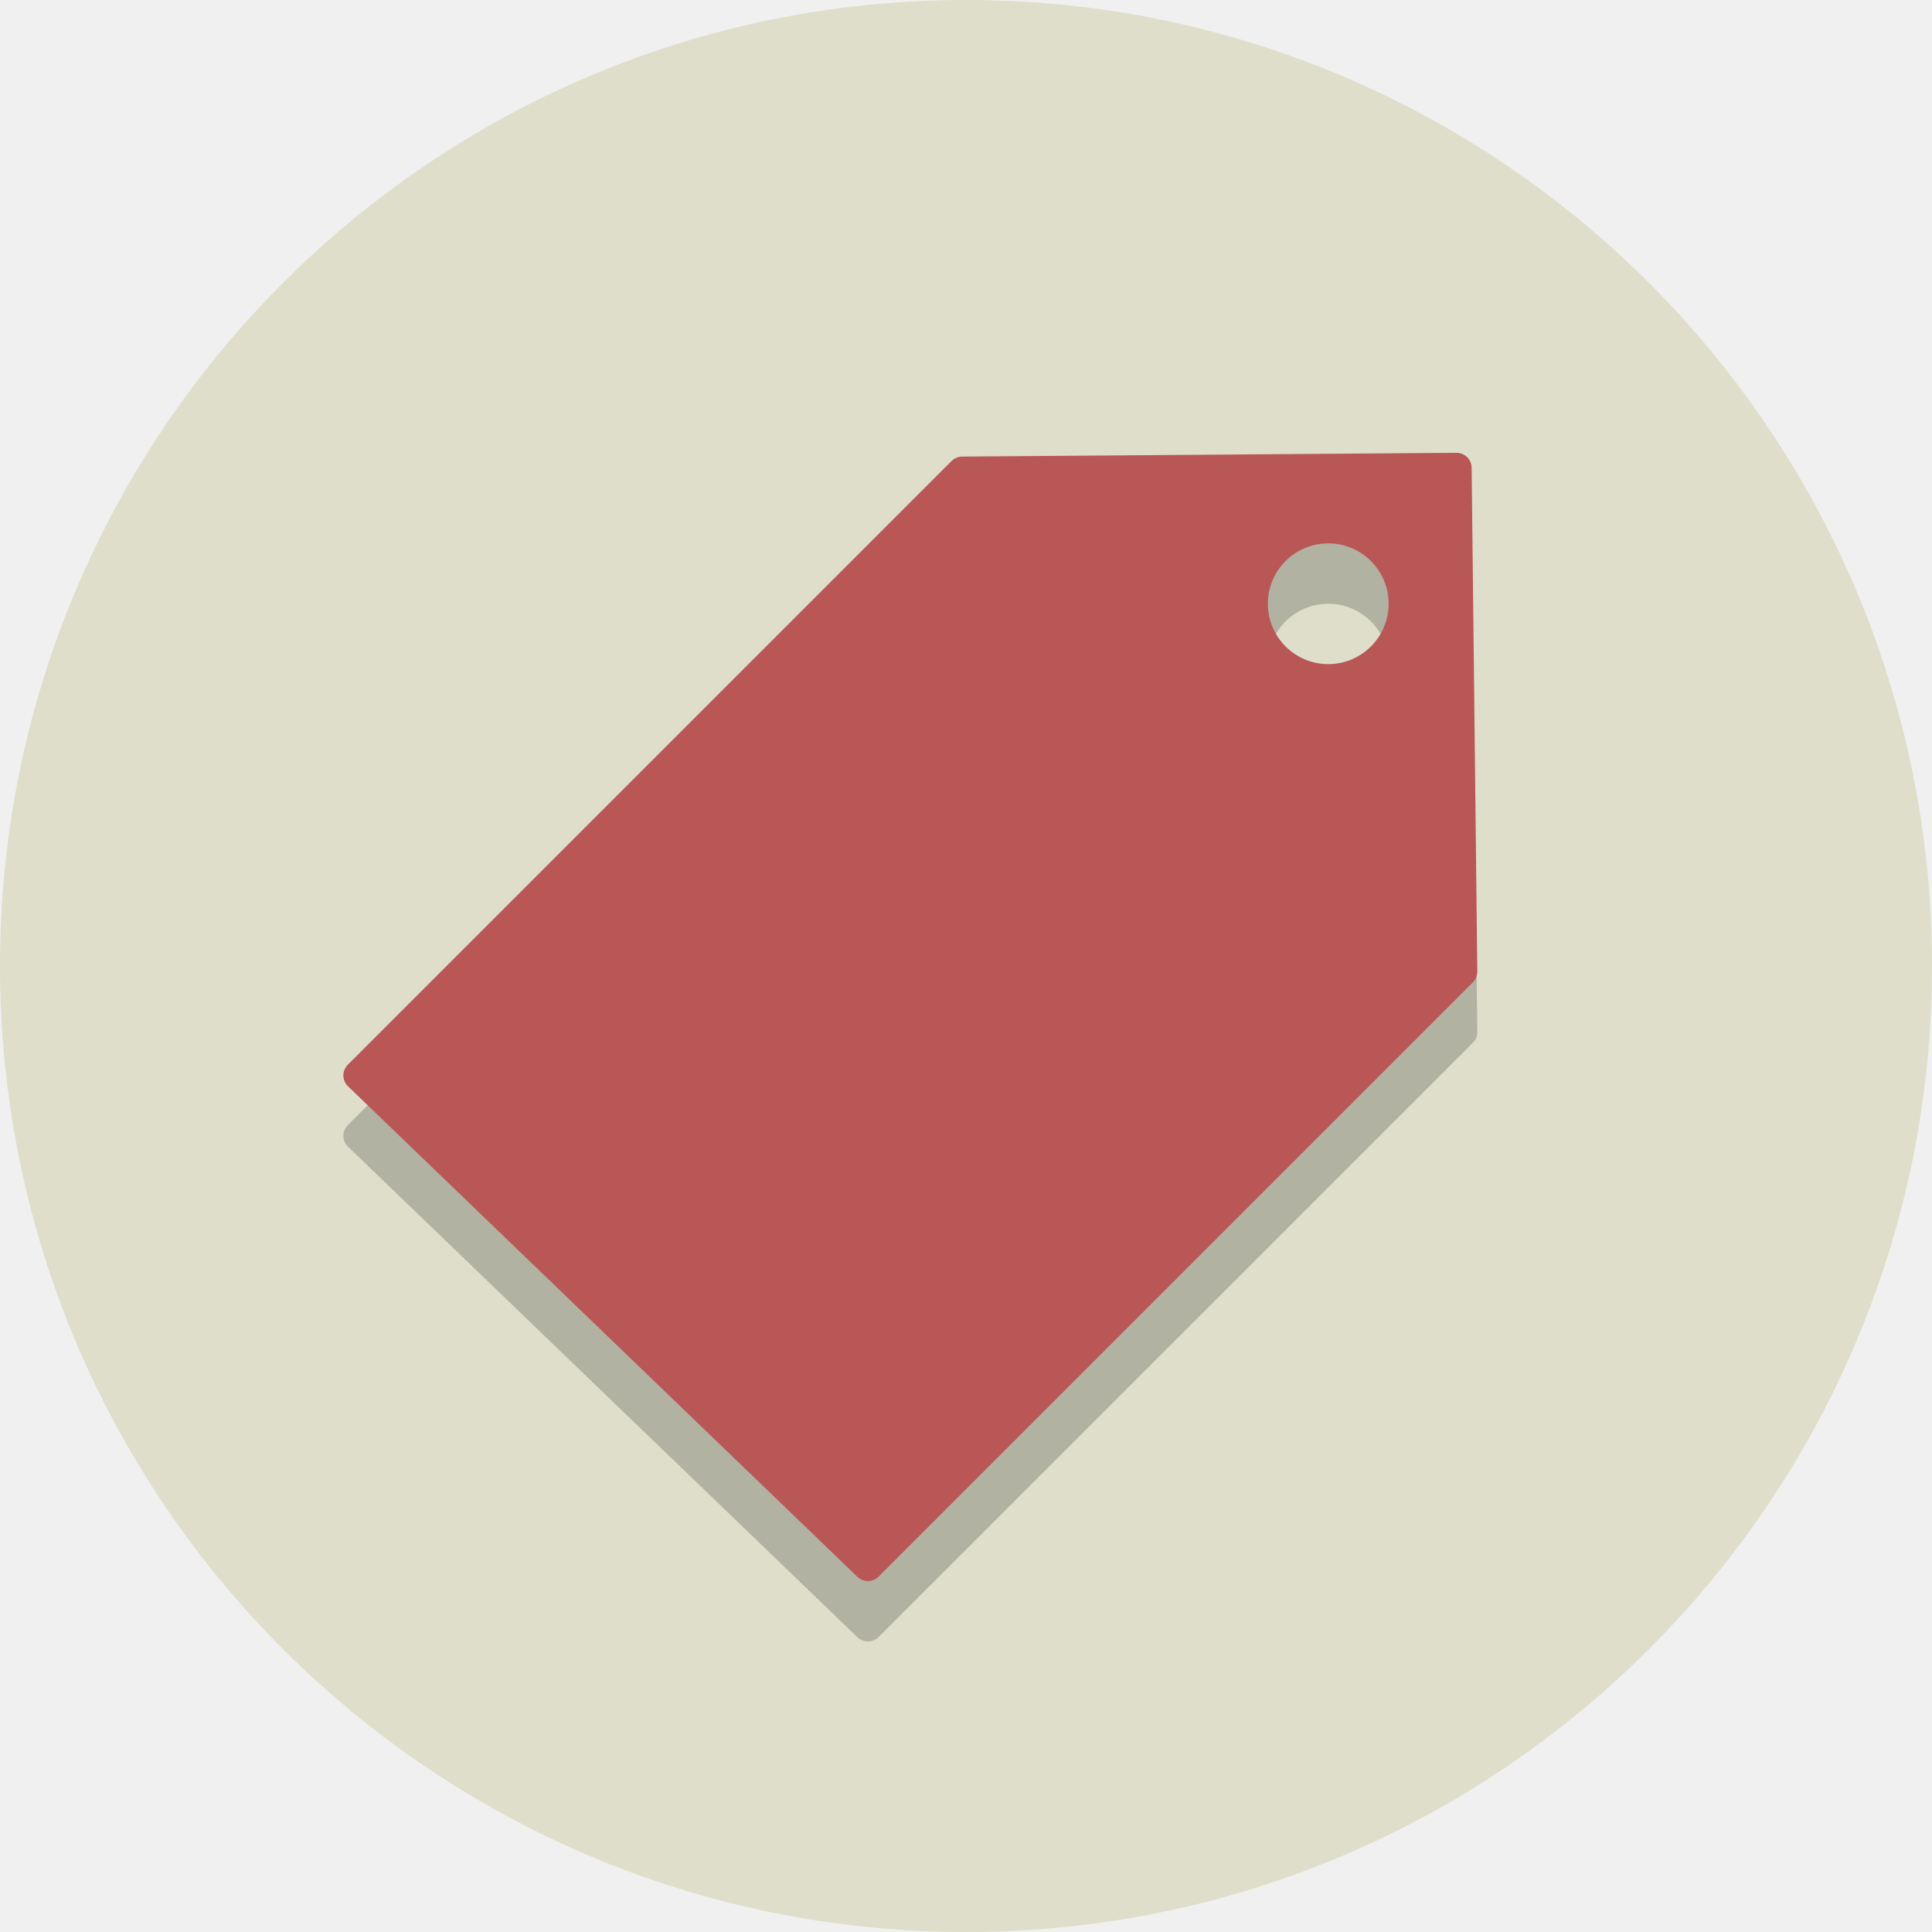
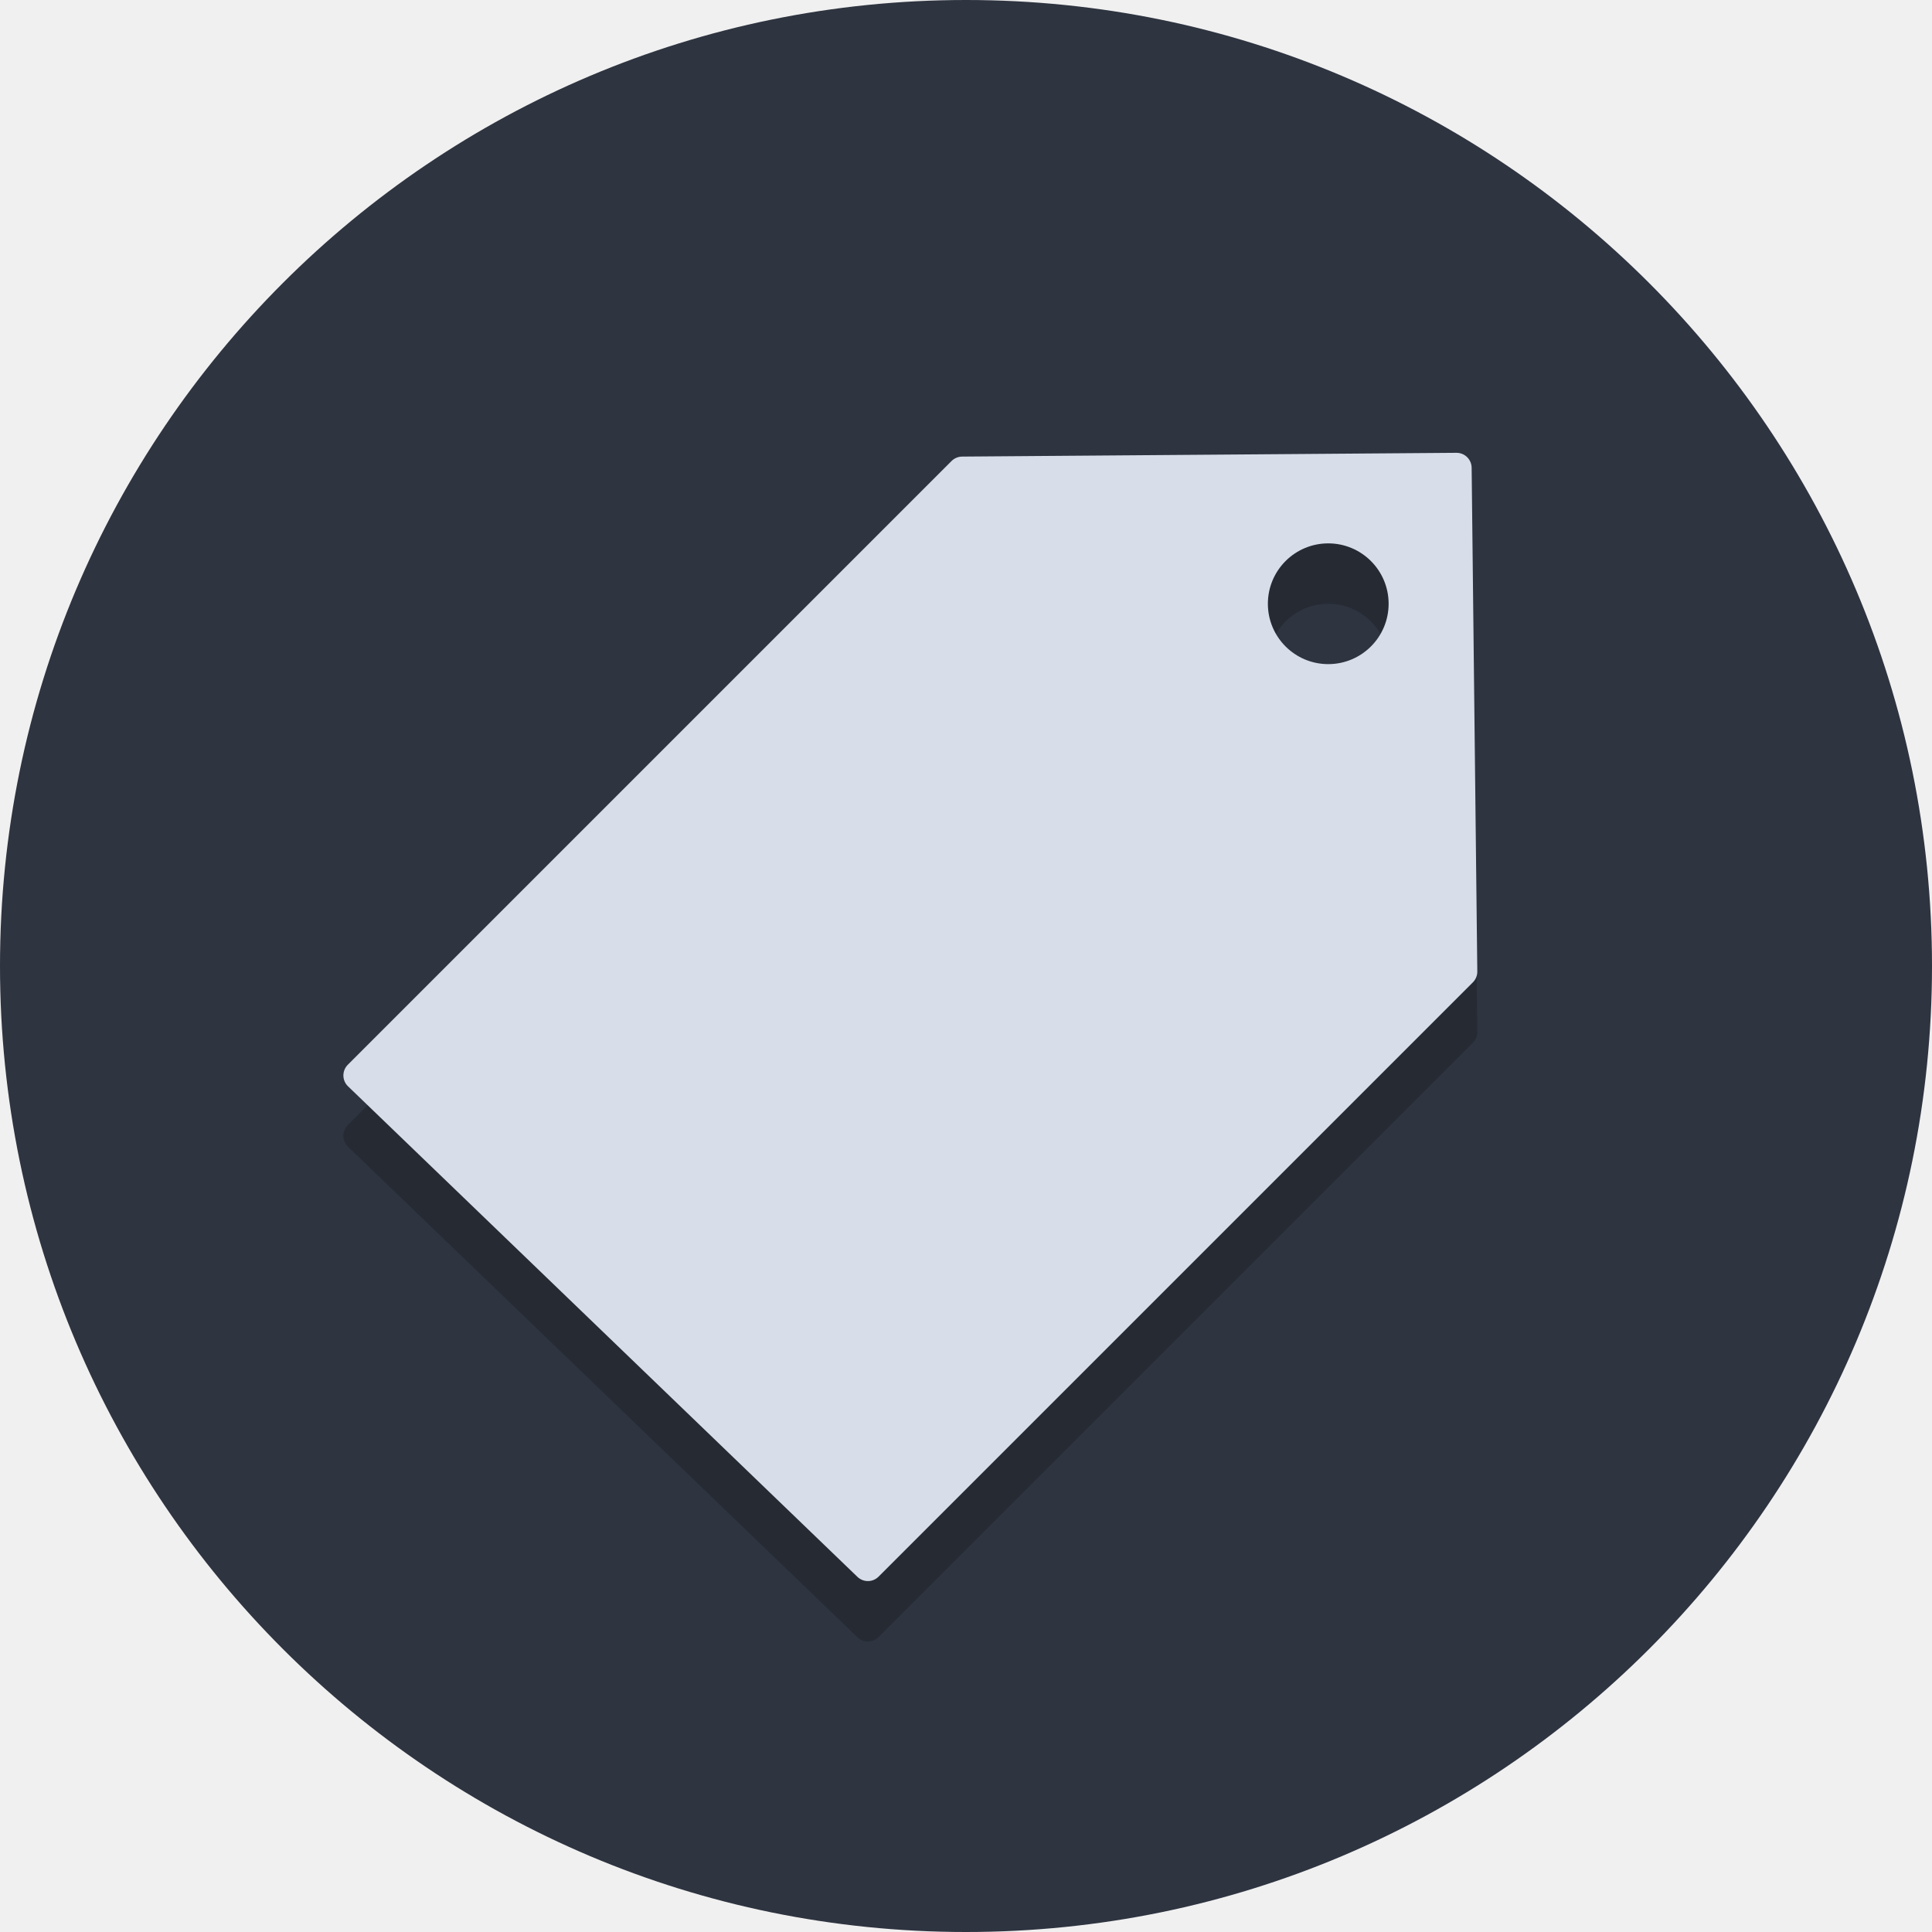
<svg xmlns="http://www.w3.org/2000/svg" xmlns:xlink="http://www.w3.org/1999/xlink" width="1024" height="1024" viewBox="0 0 1024 1024">
-   <circle id="background" fill="#DEDECA" cx="512" cy="512" r="512" />
+   <circle id="background" fill="#2e3440" cx="512" cy="512" r="512" />
  <g id="simbol">
    <defs>
      <mask id="paper-punch">
        <circle fill="#FFF" cx="512" cy="512" r="512" />
        <circle fill="#000" cx="704" cy="320" r="32" />
      </mask>
      <polygon id="tag" stroke-width="16" stroke-linejoin="round" points="772,248 510,250 190,570 460,830 775,515" mask="url(#paper-punch)" />
    </defs>
    <use xlink:href="#tag" stroke="#000" opacity="0.2" y="32" />
-     <use xlink:href="#tag" fill="#B85756" stroke="#B85756" />
+     <use xlink:href="#tag" fill="#d8dee9" stroke="#d8dee9" />
  </g>
</svg>
